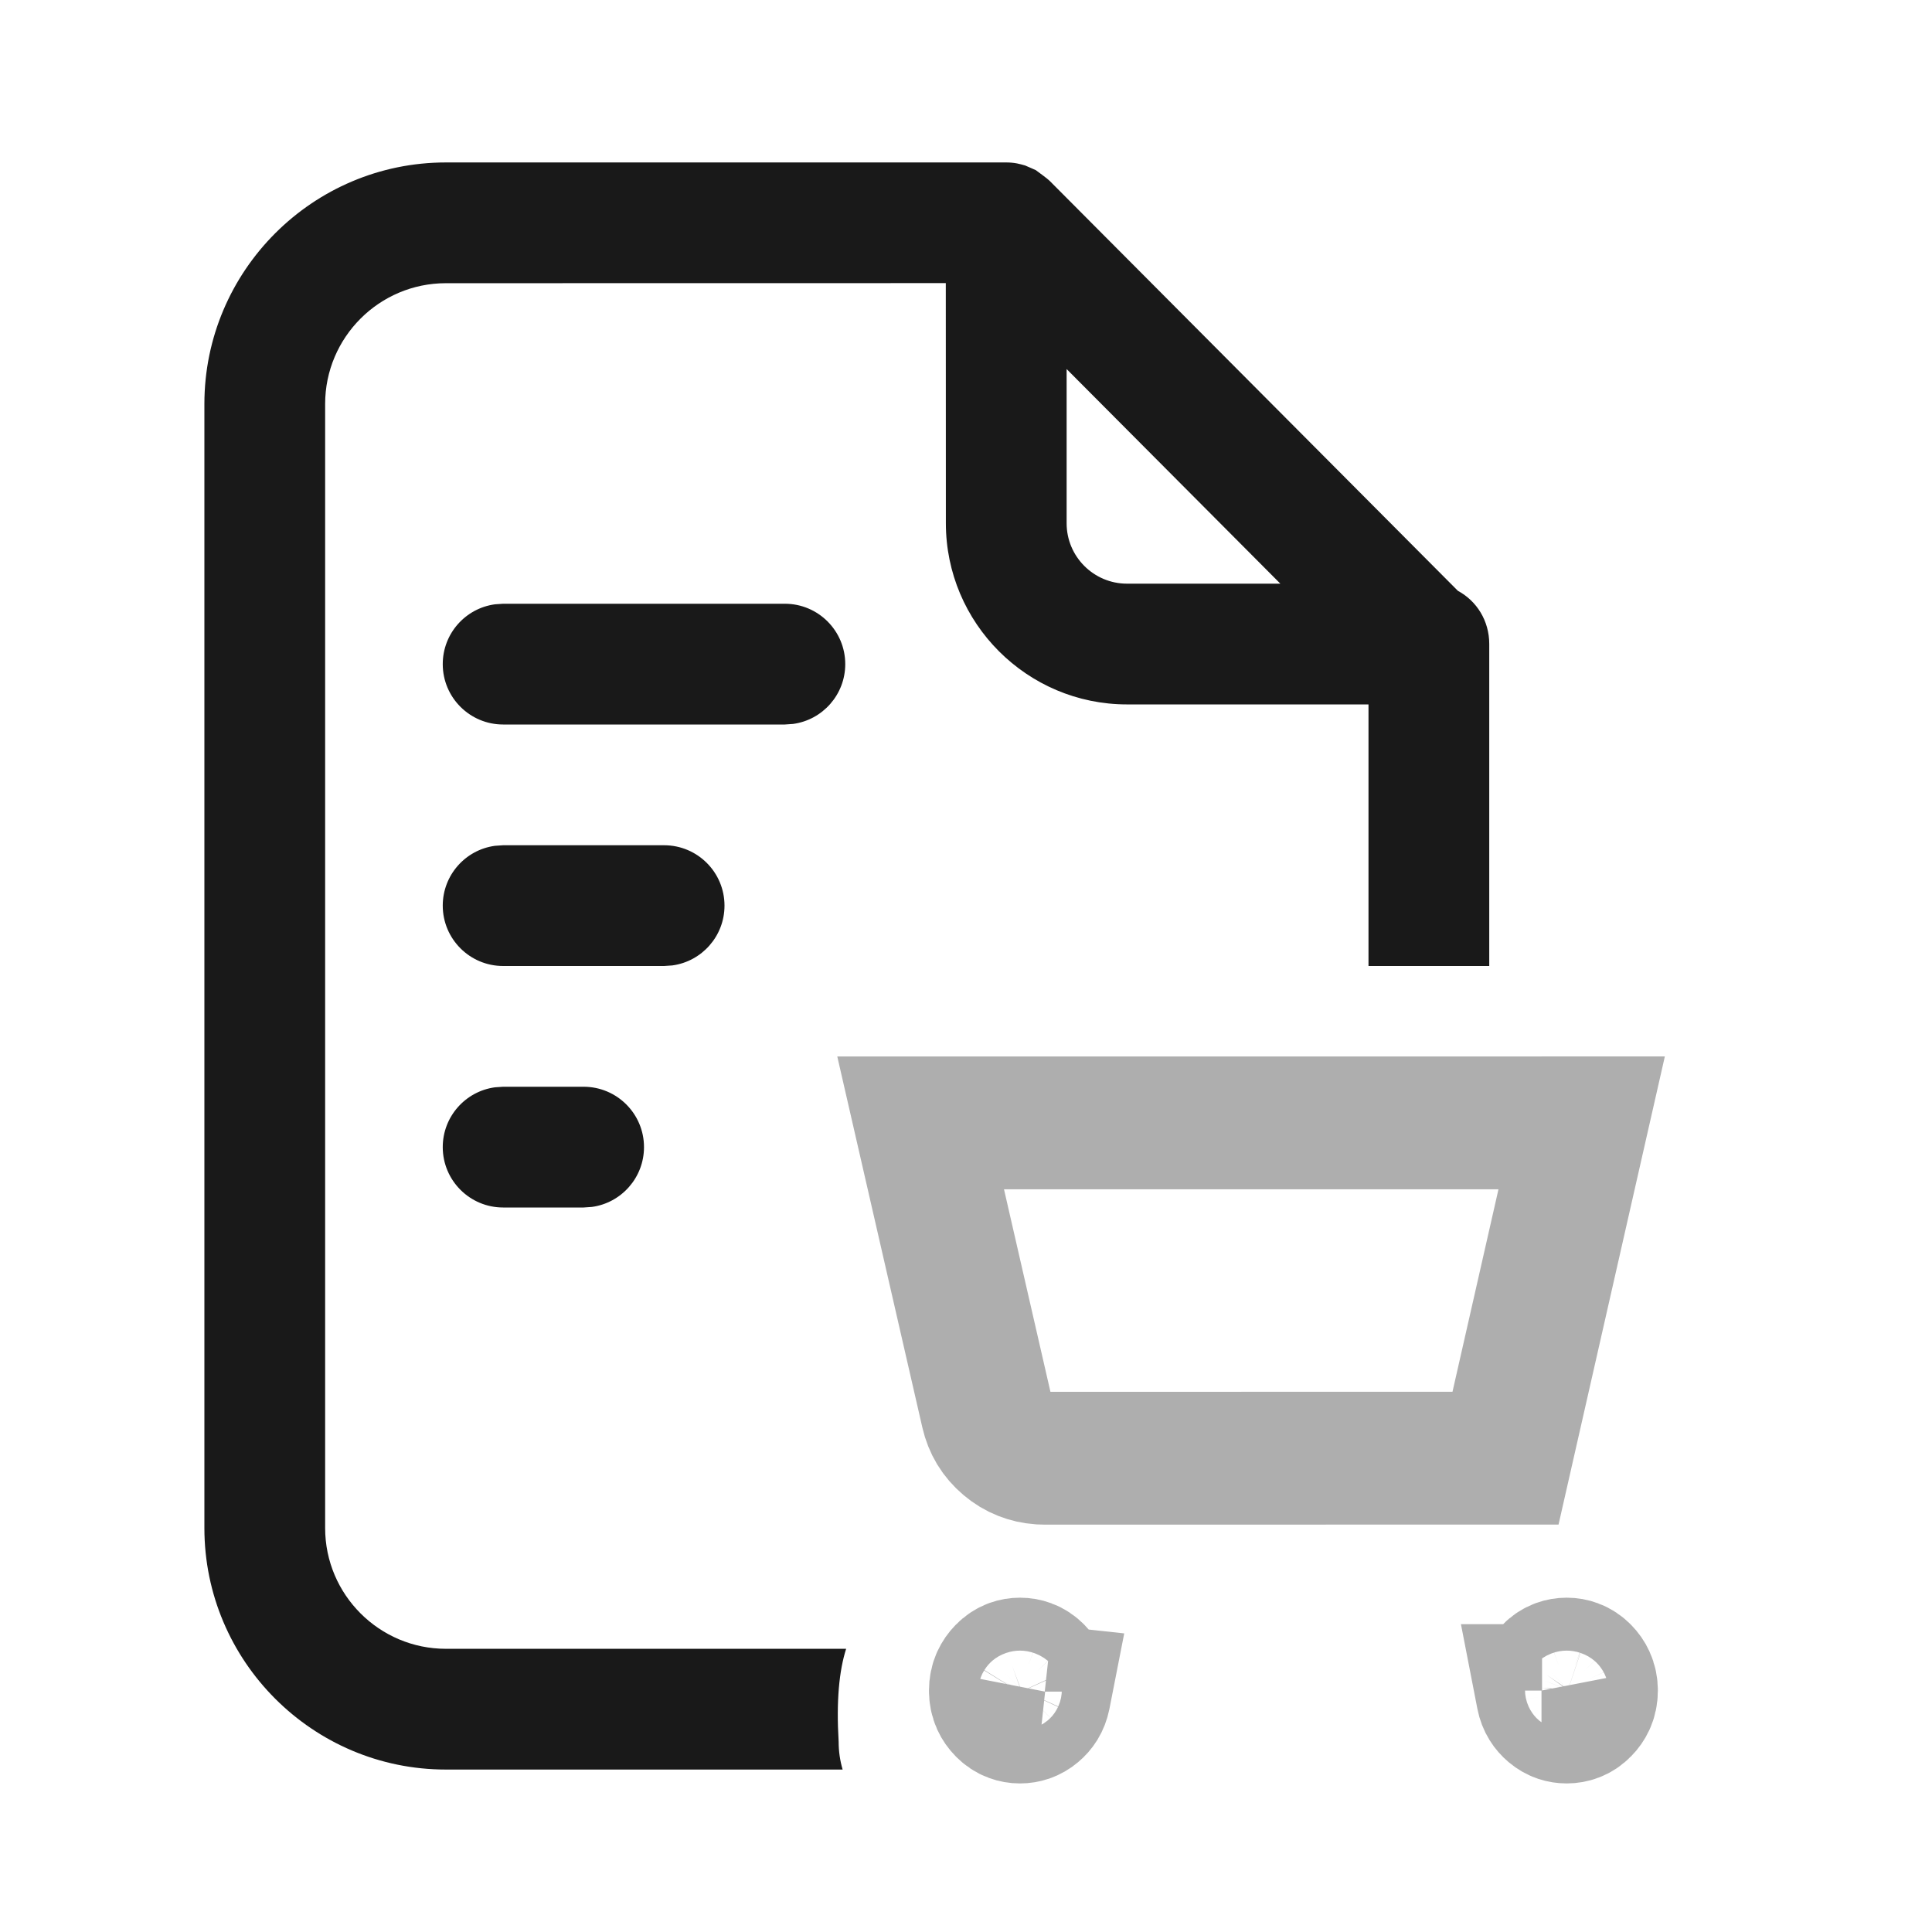
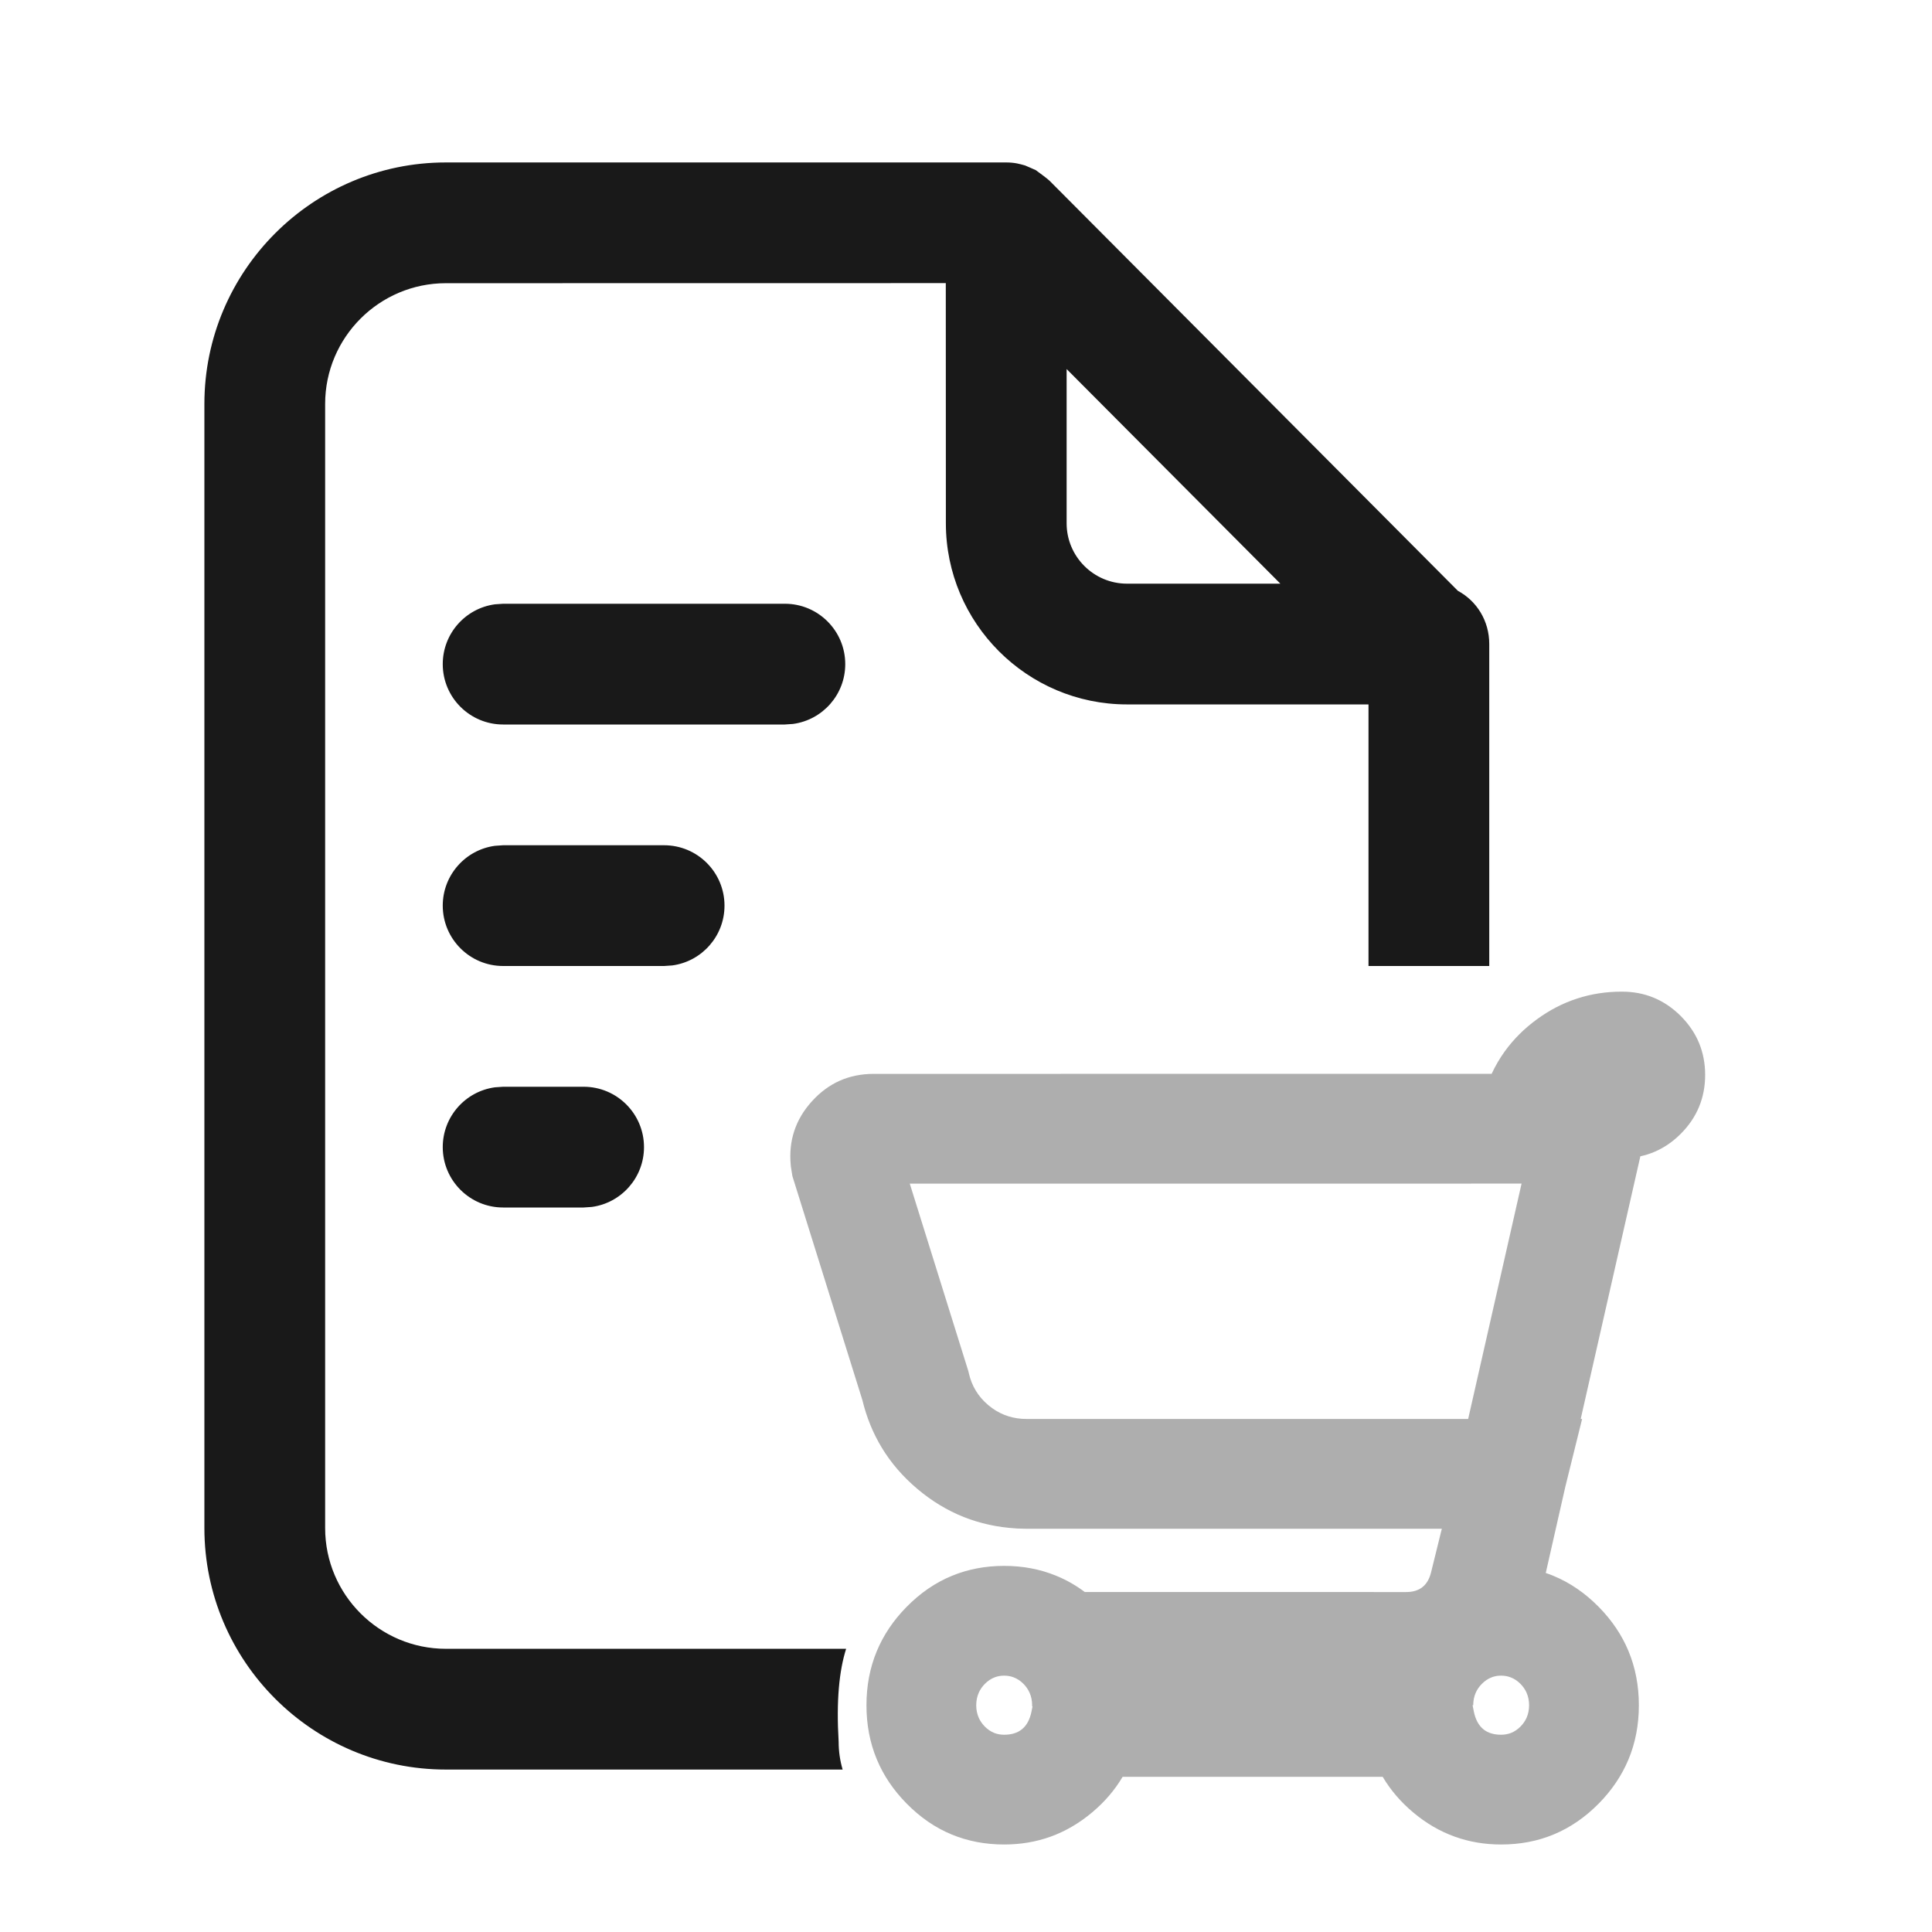
<svg xmlns="http://www.w3.org/2000/svg" viewBox="0 0 48 48" width="48" height="48" fill="none">
  <path id="减去顶层" d="M25.266 4.06C25.18 4.044 25.091 4.036 25 4.036L11.078 4.036C7.77 4.036 5.078 6.728 5.078 10.036L5.078 37.964C5.078 41.272 7.77 43.964 11.078 43.964L20.935 43.964C20.87 43.744 20.836 43.513 20.836 43.275C20.775 42.253 20.849 41.508 21.022 40.964L11.078 40.964C9.424 40.964 8.078 39.618 8.078 37.964L8.078 10.036C8.078 8.382 9.424 7.036 11.078 7.036L23.498 7.034L23.5 13.001C23.5 15.481 25.518 17.501 28 17.501L34 17.501L34 24L37 24L37 16C37 15.423 36.689 14.931 36.221 14.679L26.076 4.491C26.022 4.436 25.794 4.273 25.734 4.227C25.706 4.212 25.495 4.124 25.468 4.111C25.422 4.096 25.314 4.07 25.266 4.06ZM26.5 13.001L26.5 9.169L31.81 14.501L28 14.501C27.172 14.501 26.5 13.827 26.5 13.001ZM19.5 15C20.328 15 21 15.672 21 16.5C21 17.259 20.436 17.887 19.703 17.986L19.5 18L12.5 18C11.672 18 11 17.328 11 16.5C11 15.741 11.564 15.113 12.296 15.014L12.5 15L19.5 15ZM18 22.5C18 21.672 17.328 21 16.5 21L12.5 21L12.296 21.014C11.564 21.113 11 21.741 11 22.5C11 23.328 11.672 24 12.5 24L16.5 24L16.703 23.986C17.436 23.887 18 23.259 18 22.5ZM14.5 27C15.328 27 16 27.672 16 28.5C16 29.259 15.436 29.887 14.704 29.986L14.5 30L12.5 30C11.672 30 11 29.328 11 28.5C11 27.741 11.564 27.113 12.296 27.014L12.5 27L14.5 27Z" fill="#191919" fill-rule="evenodd" />
-   <path d="M39.296 27.897L22.873 27.898L24.524 35.098Q24.578 35.332 24.695 35.527Q24.816 35.726 25.003 35.884Q25.191 36.043 25.408 36.128Q25.61 36.208 25.838 36.225L25.973 36.229L37.404 36.228L39.296 27.897ZM25.957 42.026Q25.957 42.014 25.957 42.003Q25.957 41.844 25.897 41.714Q25.85 41.611 25.766 41.526Q25.667 41.424 25.547 41.38Q25.451 41.344 25.342 41.344Q25.237 41.344 25.144 41.377Q25.022 41.422 24.921 41.525Q24.837 41.611 24.789 41.715Q24.73 41.845 24.73 42.003Q24.73 42.16 24.789 42.291Q24.836 42.393 24.92 42.478Q25.019 42.579 25.138 42.623Q25.233 42.659 25.342 42.659Q25.442 42.659 25.532 42.628Q25.634 42.593 25.723 42.518Q25.804 42.45 25.857 42.365Q25.919 42.264 25.944 42.14L25.966 42.028L25.957 42.027L25.957 42.026ZM38.298 42.002L38.325 42.141Q38.349 42.265 38.412 42.366Q38.465 42.451 38.546 42.519Q38.636 42.595 38.74 42.63Q38.827 42.659 38.924 42.659Q39.036 42.659 39.134 42.621Q39.252 42.576 39.349 42.477Q39.432 42.393 39.479 42.291Q39.539 42.161 39.539 42.003Q39.539 41.844 39.479 41.714Q39.432 41.611 39.348 41.526Q39.248 41.424 39.128 41.38Q39.033 41.344 38.924 41.344Q38.819 41.344 38.726 41.378Q38.604 41.422 38.503 41.525Q38.462 41.567 38.429 41.613Q38.385 41.678 38.357 41.749Q38.326 41.829 38.316 41.917Q38.315 41.926 38.314 41.935Q38.312 41.968 38.312 42.001L38.312 42.002L38.312 42.002L38.298 42.002Z" stroke="#AEAEAE" stroke-width="3.3" />
+   <path id="矢量 1963(边框)" d="M41.088 24.788C40.844 24.687 40.579 24.637 40.293 24.637C39.903 24.637 39.532 24.694 39.179 24.81C38.828 24.924 38.496 25.096 38.182 25.326C37.867 25.556 37.601 25.822 37.384 26.123C37.259 26.297 37.151 26.482 37.059 26.679L21.707 26.68C21.4 26.68 21.118 26.737 20.861 26.851C20.606 26.965 20.377 27.135 20.172 27.361C19.966 27.588 19.82 27.834 19.733 28.099C19.647 28.36 19.618 28.64 19.645 28.938L19.649 28.984L19.687 29.22L21.425 34.783C21.529 35.214 21.691 35.61 21.91 35.971C22.14 36.35 22.435 36.691 22.792 36.992C23.148 37.293 23.532 37.525 23.942 37.689C24.35 37.851 24.784 37.946 25.245 37.973L25.264 37.975L25.476 37.981L35.822 37.981L35.553 39.07C35.513 39.231 35.441 39.352 35.338 39.433C35.235 39.514 35.101 39.554 34.935 39.554L26.951 39.553C26.729 39.387 26.494 39.253 26.245 39.151C25.846 38.986 25.414 38.904 24.947 38.904C24.483 38.904 24.052 38.986 23.655 39.149C23.239 39.319 22.861 39.579 22.519 39.928C22.195 40.258 21.951 40.622 21.785 41.019C21.613 41.432 21.527 41.881 21.527 42.367C21.527 42.852 21.613 43.301 21.786 43.715C21.951 44.111 22.196 44.474 22.52 44.804C22.86 45.151 23.237 45.41 23.65 45.58C24.049 45.744 24.481 45.826 24.947 45.826C25.357 45.826 25.743 45.761 26.105 45.63C26.474 45.496 26.819 45.294 27.139 45.024C27.445 44.767 27.694 44.476 27.887 44.151C27.888 44.149 27.89 44.147 27.891 44.145L34.353 44.145C34.354 44.147 34.356 44.149 34.357 44.152C34.55 44.476 34.799 44.767 35.104 45.024C35.425 45.295 35.771 45.498 36.142 45.631C36.502 45.761 36.887 45.826 37.294 45.826C37.763 45.826 38.197 45.744 38.597 45.578C39.009 45.408 39.384 45.15 39.724 44.805C40.048 44.475 40.292 44.112 40.458 43.716C40.631 43.303 40.717 42.853 40.717 42.367C40.717 41.881 40.631 41.431 40.458 41.017C40.293 40.621 40.048 40.257 39.724 39.927C39.383 39.58 39.006 39.321 38.593 39.151C38.531 39.125 38.468 39.101 38.404 39.08L38.891 36.934L39.307 35.254L39.272 35.254L40.754 28.728C40.869 28.703 40.981 28.669 41.088 28.624C41.332 28.523 41.555 28.372 41.757 28.17C41.959 27.968 42.111 27.744 42.212 27.5C42.313 27.256 42.364 26.992 42.364 26.706C42.364 26.421 42.313 26.156 42.212 25.912C42.111 25.668 41.959 25.445 41.757 25.242C41.555 25.041 41.332 24.889 41.088 24.788ZM36.476 35.254L37.803 29.406L22.603 29.407L24.059 34.068L24.071 34.12C24.107 34.276 24.164 34.42 24.243 34.55C24.323 34.683 24.426 34.802 24.551 34.908C24.677 35.014 24.812 35.096 24.956 35.153C25.093 35.207 25.238 35.239 25.391 35.25L25.518 35.254L36.476 35.254ZM25.642 42.392C25.643 42.383 25.643 42.375 25.643 42.367C25.643 42.252 25.621 42.147 25.578 42.052C25.543 41.974 25.494 41.902 25.43 41.837C25.357 41.762 25.275 41.708 25.186 41.674C25.112 41.645 25.032 41.631 24.947 41.631C24.864 41.631 24.787 41.645 24.715 41.672C24.624 41.706 24.542 41.761 24.467 41.837C24.403 41.902 24.353 41.974 24.318 42.053C24.276 42.148 24.254 42.252 24.254 42.367C24.254 42.481 24.276 42.585 24.318 42.68C24.353 42.758 24.402 42.829 24.466 42.894C24.539 42.969 24.62 43.023 24.709 43.057C24.783 43.085 24.862 43.099 24.947 43.099C25.126 43.099 25.271 43.056 25.382 42.969C25.506 42.873 25.588 42.722 25.628 42.518L25.653 42.393L25.642 42.393L25.642 42.392ZM36.586 42.366L36.616 42.518C36.657 42.723 36.739 42.874 36.864 42.971C36.974 43.056 37.118 43.099 37.294 43.099C37.382 43.099 37.463 43.084 37.539 43.055C37.626 43.021 37.706 42.967 37.778 42.894C37.842 42.829 37.891 42.758 37.926 42.681C37.968 42.586 37.99 42.481 37.99 42.367C37.99 42.252 37.968 42.147 37.926 42.052C37.891 41.974 37.841 41.902 37.777 41.837C37.704 41.762 37.622 41.708 37.533 41.674C37.459 41.645 37.379 41.631 37.294 41.631C37.229 41.631 37.168 41.639 37.109 41.656L37.106 41.657C37.098 41.659 37.091 41.662 37.083 41.664C37.076 41.667 37.069 41.669 37.062 41.672C36.971 41.706 36.889 41.761 36.815 41.837C36.75 41.902 36.701 41.974 36.666 42.052C36.623 42.147 36.602 42.251 36.602 42.365L36.602 42.366L36.586 42.366Z" fill="#AEAEAE" fill-rule="evenodd" />
</svg>
